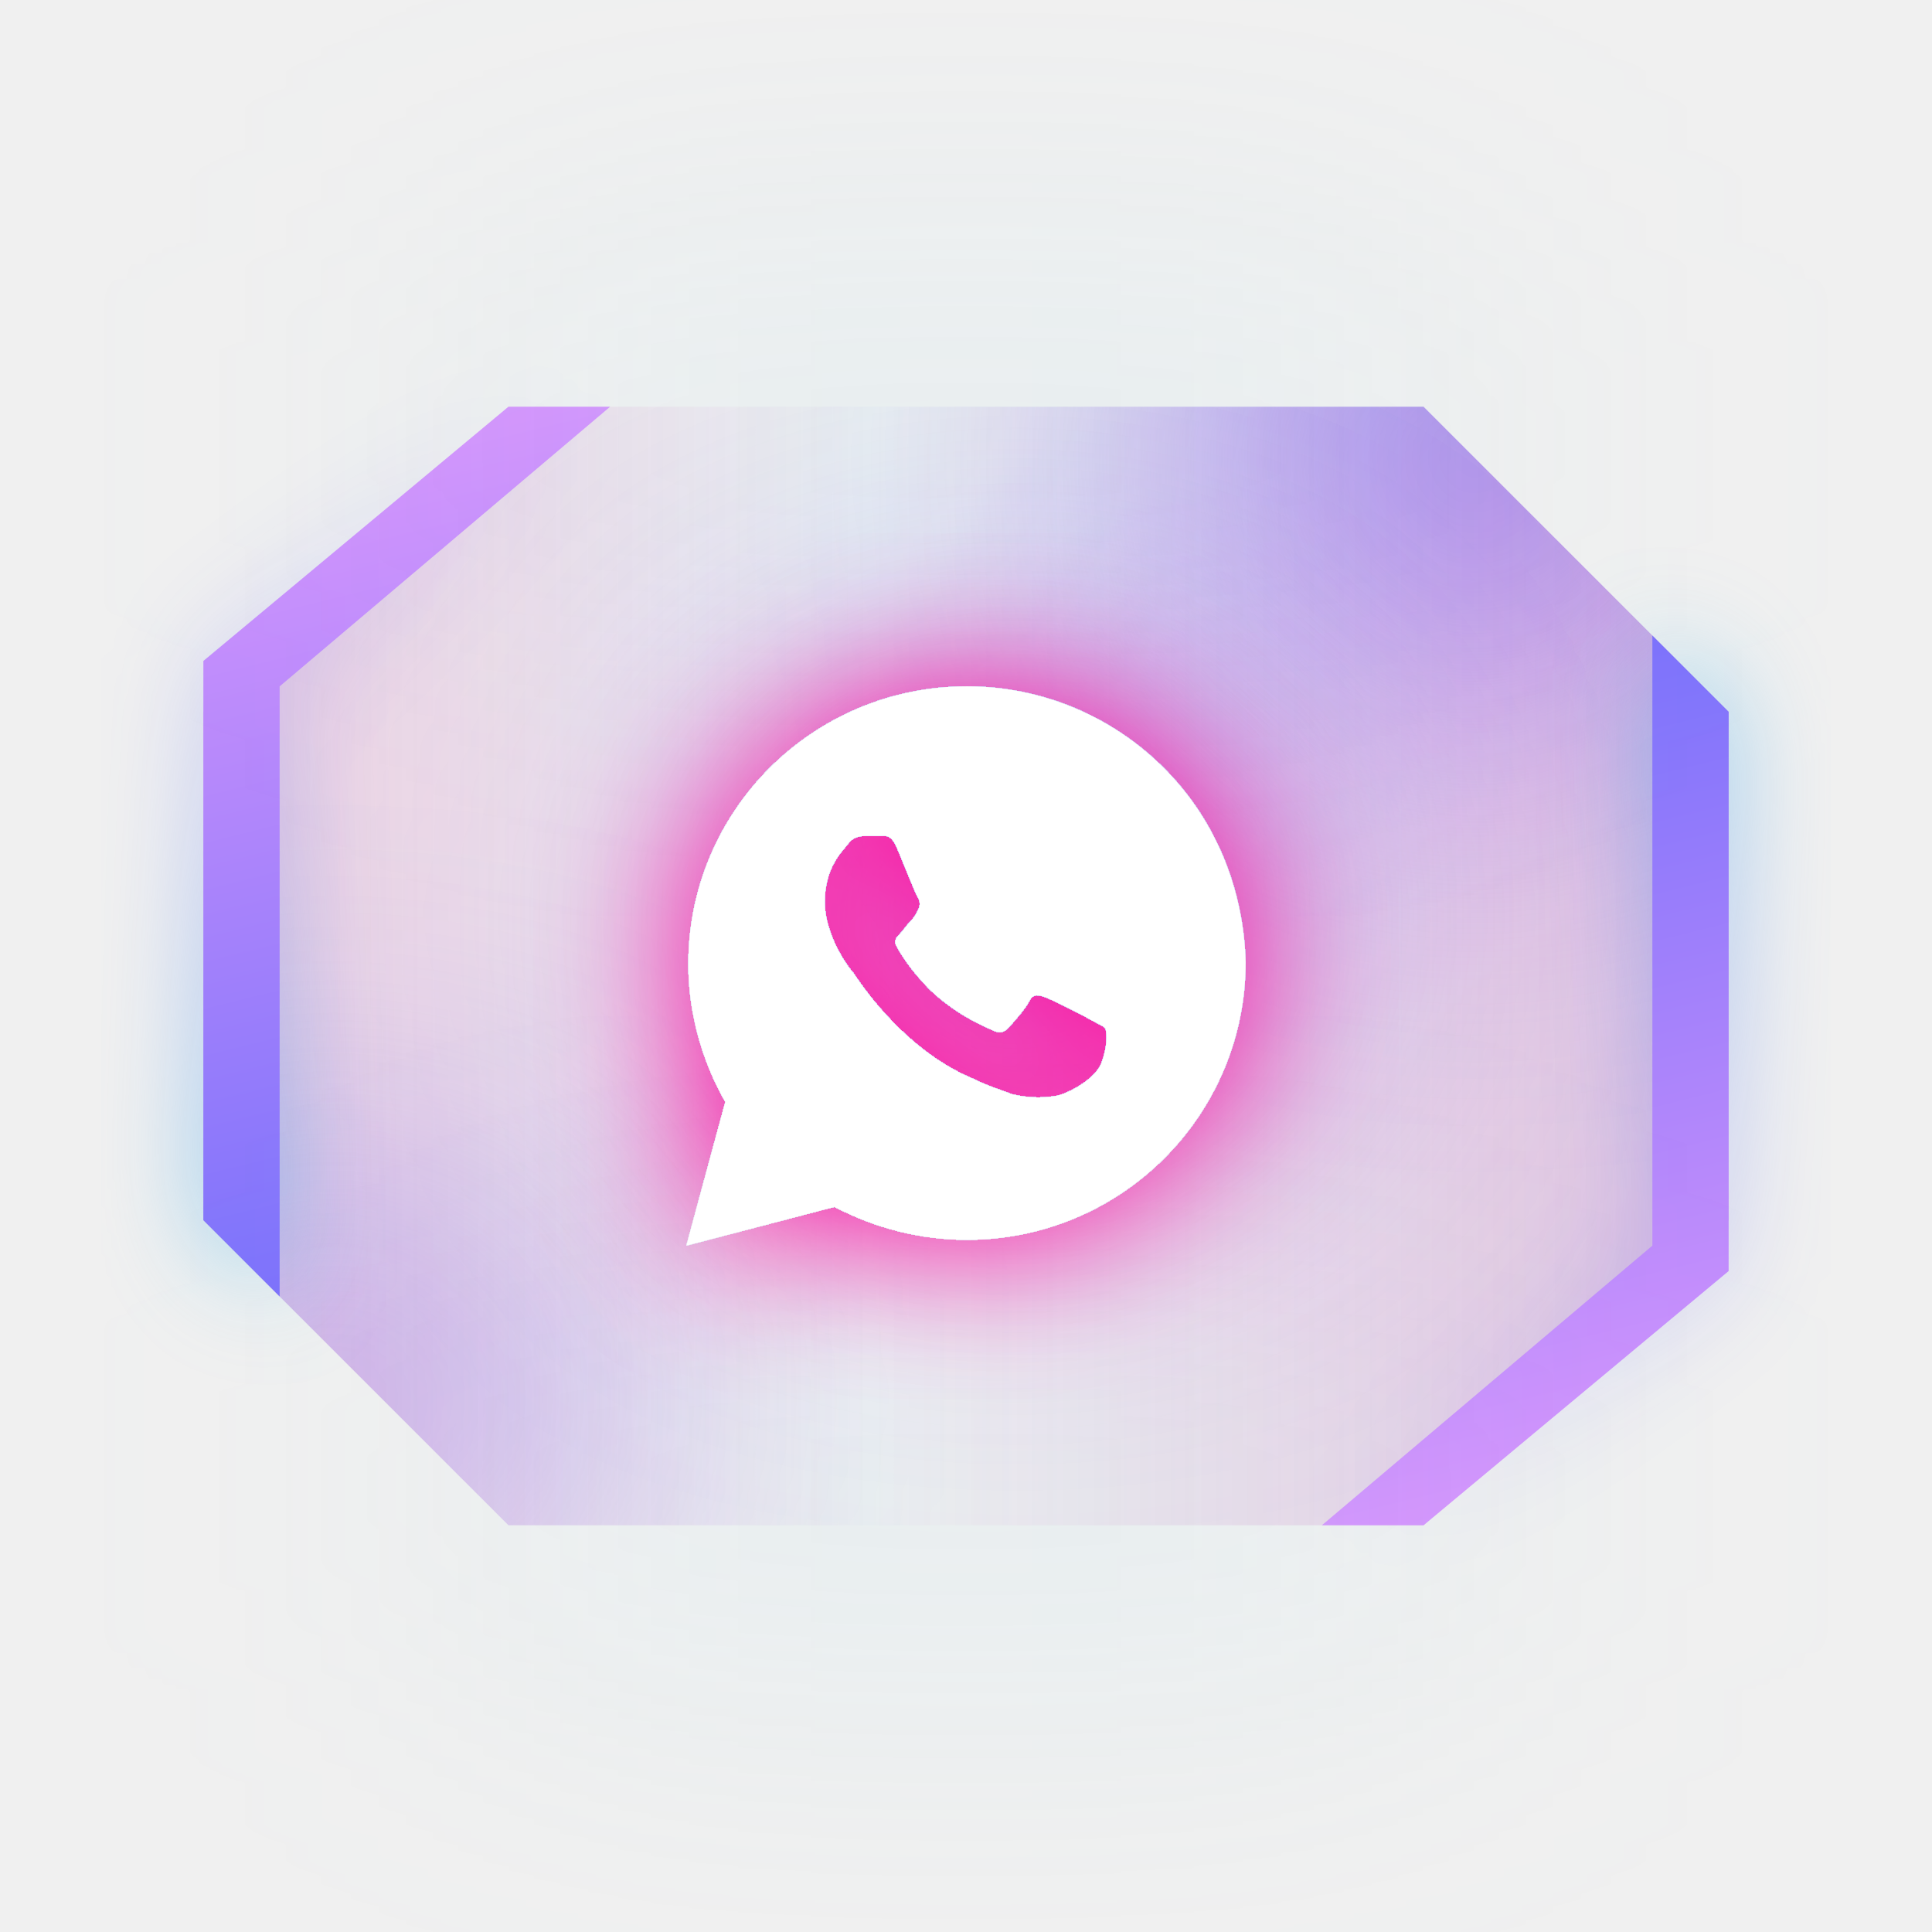
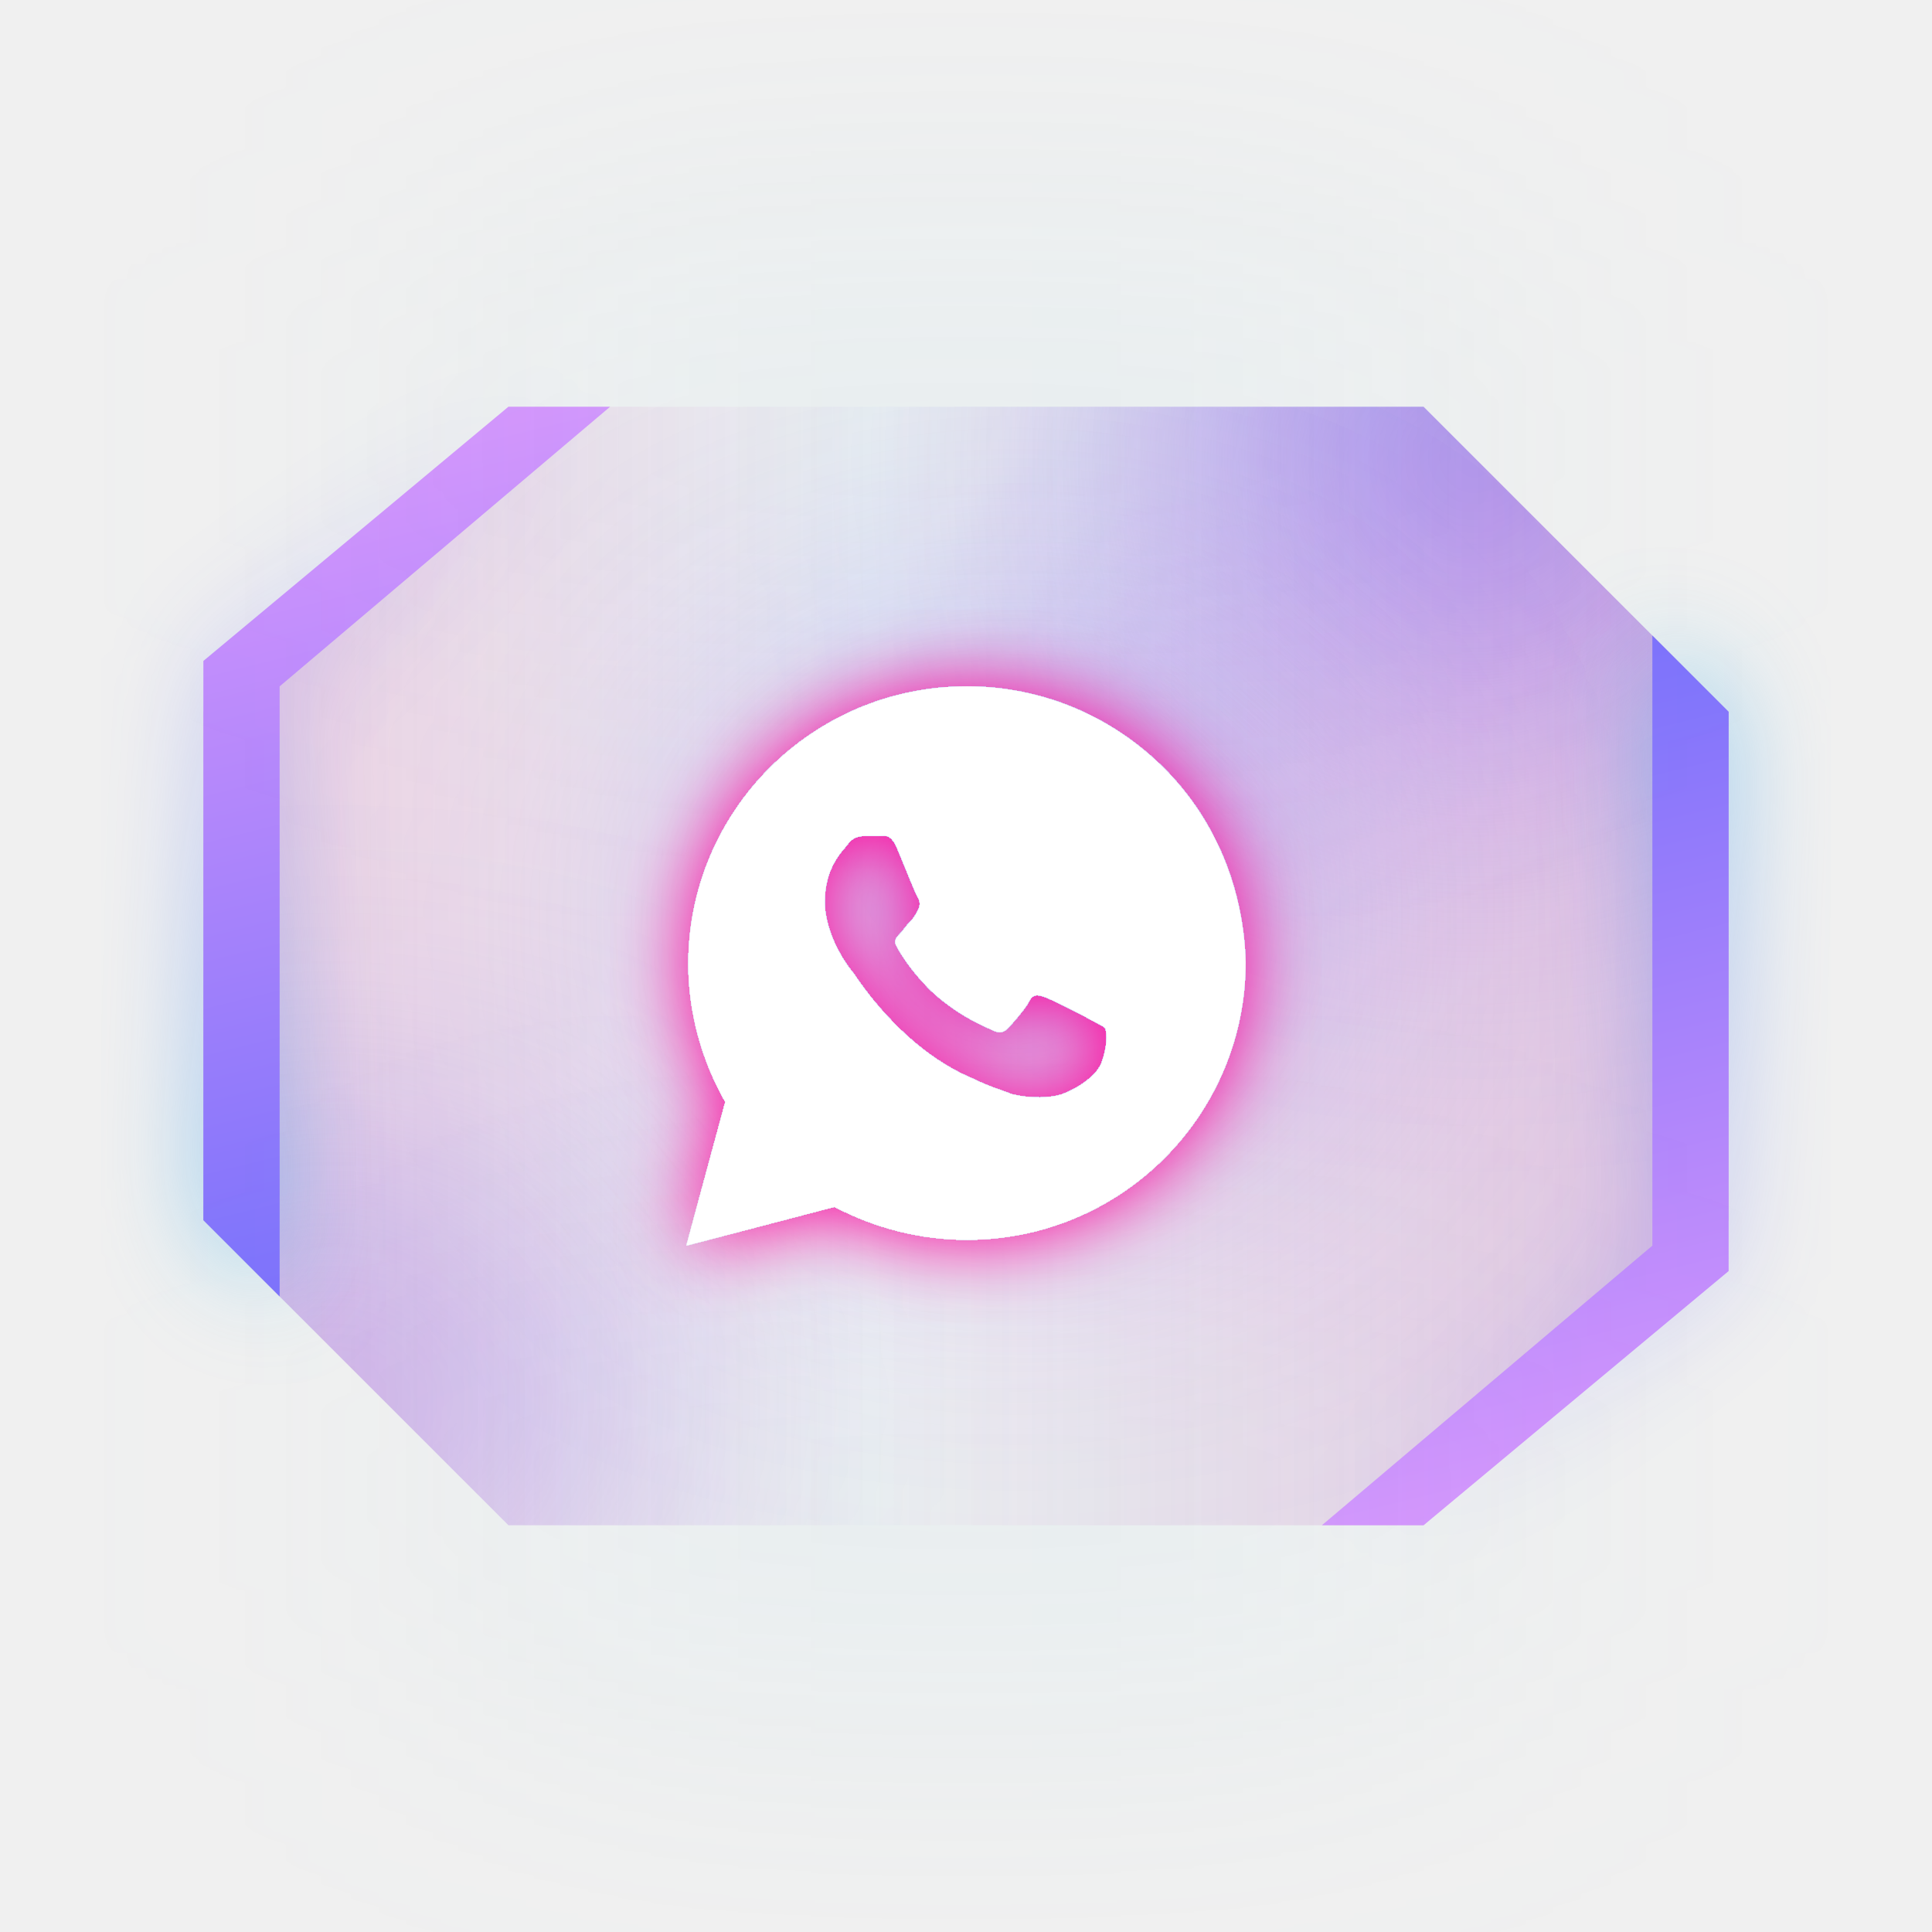
- <svg xmlns="http://www.w3.org/2000/svg" width="76" height="76" fill="none">
-   <mask id="a" width="60" height="44" x="8" y="16" maskUnits="userSpaceOnUse" style="mask-type:alpha">
-     <path fill="#000" d="m8 28 12-12h36l12 12v20L56 60H20L8 48z" />
+ <svg xmlns="http://www.w3.org/2000/svg" width="76" height="76" viewBox="0 0 76 76" fill="none">
+   <mask id="mask0_9127_17511" style="mask-type:alpha" maskUnits="userSpaceOnUse" x="8" y="16" width="60" height="44">
+     <path d="M8 28L20 16H56L68 28V48L56 60H20L8 48V28Z" fill="black" />
  </mask>
-   <g mask="url(#a)">
-     <g filter="url(#b)">
-       <circle cx="58" cy="18" r="10" fill="url(#c)" />
+   <g mask="url(#mask0_9127_17511)">
+     <g filter="url(#filter0_f_9127_17511)">
+       <circle cx="58" cy="18" r="10" fill="url(#paint0_linear_9127_17511)" />
    </g>
-     <g filter="url(#d)">
-       <ellipse cx="40" cy="36" fill="url(#e)" rx="10" ry="6" />
+     <g filter="url(#filter1_f_9127_17511)">
+       <ellipse cx="40" cy="36" rx="10" ry="6" fill="url(#paint1_linear_9127_17511)" />
    </g>
-     <g filter="url(#f)">
-       <ellipse cx="13" cy="55" fill="url(#g)" rx="9" ry="5" />
+     <g filter="url(#filter2_f_9127_17511)">
+       <ellipse cx="13" cy="55" rx="9" ry="5" fill="url(#paint2_linear_9127_17511)" />
    </g>
  </g>
-   <path fill="url(#h)" d="m8 28 12-12h36l12 12v20L56 60H20L8 48z" />
-   <g filter="url(#i)">
-     <path fill="url(#j)" fill-opacity=".6" d="M68 50 56 60h-4l13-11V25l3 3z" />
+   <path d="M8 28L20 16H56L68 28V48L56 60H20L8 48V28Z" fill="url(#paint3_linear_9127_17511)" />
+   <g filter="url(#filter3_f_9127_17511)">
+     <path d="M68 50L56 60L52 60L65 49L65 25L68 28L68 50Z" fill="url(#paint4_linear_9127_17511)" fill-opacity="0.6" />
  </g>
-   <g filter="url(#k)">
-     <path fill="url(#l)" fill-opacity=".6" d="m8 26 12-10h4L11 27v24l-3-3z" />
+   <g filter="url(#filter4_f_9127_17511)">
+     <path d="M8 26L20 16H24L11 27V51L8 48V26Z" fill="url(#paint5_linear_9127_17511)" fill-opacity="0.6" />
  </g>
-   <g filter="url(#m)">
-     <path fill="url(#n)" d="M68 50 56 60h-4l13-11V25l3 3z" />
+   <g filter="url(#filter5_b_9127_17511)">
+     <path d="M68 50L56 60L52 60L65 49L65 25L68 28L68 50Z" fill="url(#paint6_linear_9127_17511)" />
  </g>
-   <g filter="url(#o)">
-     <path fill="url(#p)" d="m8 26 12-10h4L11 27v24l-3-3z" />
+   <g filter="url(#filter6_b_9127_17511)">
+     <path d="M8 26L20 16H24L11 27V51L8 48V26Z" fill="url(#paint7_linear_9127_17511)" />
  </g>
-   <g filter="url(#q)">
-     <path fill="url(#r)" fill-opacity=".6" d="M16 56h44l-4 4H20z" />
+   <g filter="url(#filter7_f_9127_17511)">
+     <path d="M16 56H60L56 60H20L16 56Z" fill="url(#paint8_linear_9127_17511)" fill-opacity="0.6" />
  </g>
-   <g filter="url(#s)">
-     <path fill="url(#t)" fill-opacity=".6" d="M60 20H16l4-4h36z" />
+   <g filter="url(#filter8_f_9127_17511)">
+     <path d="M60 20L16 20L20 16L56 16L60 20Z" fill="url(#paint9_linear_9127_17511)" fill-opacity="0.6" />
  </g>
-   <g filter="url(#u)">
-     <path fill="#fff" d="M45.78 30.208A10.93 10.93 0 0 0 38.039 27c-6.055 0-10.961 4.889-10.961 10.924 0 1.91.536 3.82 1.456 5.423L27 49l5.826-1.528c1.61.84 3.373 1.299 5.212 1.299C44.094 48.77 49 43.88 49 37.847c-.077-2.826-1.15-5.576-3.22-7.639M43.328 41.82c-.23.612-1.303 1.223-1.84 1.3a4.3 4.3 0 0 1-1.686-.077c-.383-.153-.92-.306-1.533-.611-2.76-1.146-4.522-3.896-4.676-4.125-.153-.153-1.15-1.452-1.15-2.827s.69-1.986.92-2.291c.23-.306.537-.306.767-.306h.537c.153 0 .383-.076.613.458.23.535.766 1.91.843 1.986a.49.49 0 0 1 0 .459 1.6 1.6 0 0 1-.307.458c-.153.153-.306.382-.383.458-.153.153-.307.306-.153.535.153.306.69 1.146 1.533 1.91 1.073.916 1.916 1.222 2.223 1.375s.46.076.613-.077c.153-.152.69-.763.843-1.069s.384-.23.614-.153 1.61.764 1.84.917c.306.153.46.23.536.305.076.23.076.764-.154 1.375" />
+   <g filter="url(#filter9_d_9127_17511)">
+     <path d="M45.781 30.208C43.711 28.146 40.951 27 38.038 27C31.983 27 27.077 31.889 27.077 37.924C27.077 39.833 27.613 41.743 28.533 43.347L27 49L32.826 47.472C34.435 48.312 36.199 48.771 38.038 48.771C44.094 48.771 49 43.882 49 37.847C48.923 35.021 47.85 32.271 45.781 30.208ZM43.328 41.819C43.098 42.431 42.024 43.042 41.488 43.118C41.028 43.194 40.415 43.194 39.801 43.042C39.418 42.889 38.882 42.736 38.268 42.431C35.509 41.285 33.746 38.535 33.592 38.306C33.439 38.153 32.443 36.854 32.443 35.479C32.443 34.104 33.132 33.493 33.362 33.188C33.592 32.882 33.899 32.882 34.129 32.882C34.282 32.882 34.512 32.882 34.666 32.882C34.819 32.882 35.049 32.806 35.279 33.34C35.509 33.875 36.045 35.25 36.122 35.326C36.199 35.479 36.199 35.632 36.122 35.785C36.045 35.938 35.969 36.09 35.815 36.243C35.662 36.396 35.509 36.625 35.432 36.701C35.279 36.854 35.125 37.007 35.279 37.236C35.432 37.542 35.969 38.382 36.812 39.146C37.885 40.062 38.728 40.368 39.035 40.521C39.342 40.674 39.495 40.597 39.648 40.444C39.801 40.292 40.338 39.681 40.491 39.375C40.645 39.069 40.875 39.146 41.105 39.222C41.334 39.299 42.714 39.986 42.944 40.139C43.251 40.292 43.404 40.368 43.481 40.444C43.557 40.674 43.557 41.208 43.328 41.819Z" fill="white" />
  </g>
  <defs>
-     <linearGradient id="c" x1="58" x2="58" y1="8" y2="28" gradientUnits="userSpaceOnUse">
+     <filter id="filter0_f_9127_17511" x="24" y="-16" width="68" height="68" filterUnits="userSpaceOnUse" color-interpolation-filters="sRGB">
+       <feFlood flood-opacity="0" result="BackgroundImageFix" />
+       <feBlend mode="normal" in="SourceGraphic" in2="BackgroundImageFix" result="shape" />
+       <feGaussianBlur stdDeviation="12" result="effect1_foregroundBlur_9127_17511" />
+     </filter>
+     <filter id="filter1_f_9127_17511" x="-6" y="-6" width="92" height="84" filterUnits="userSpaceOnUse" color-interpolation-filters="sRGB">
+       <feFlood flood-opacity="0" result="BackgroundImageFix" />
+       <feBlend mode="normal" in="SourceGraphic" in2="BackgroundImageFix" result="shape" />
+       <feGaussianBlur stdDeviation="18" result="effect1_foregroundBlur_9127_17511" />
+     </filter>
+     <filter id="filter2_f_9127_17511" x="-20" y="26" width="66" height="58" filterUnits="userSpaceOnUse" color-interpolation-filters="sRGB">
+       <feFlood flood-opacity="0" result="BackgroundImageFix" />
+       <feBlend mode="normal" in="SourceGraphic" in2="BackgroundImageFix" result="shape" />
+       <feGaussianBlur stdDeviation="12" result="effect1_foregroundBlur_9127_17511" />
+     </filter>
+     <filter id="filter3_f_9127_17511" x="48" y="21" width="24" height="43" filterUnits="userSpaceOnUse" color-interpolation-filters="sRGB">
+       <feFlood flood-opacity="0" result="BackgroundImageFix" />
+       <feBlend mode="normal" in="SourceGraphic" in2="BackgroundImageFix" result="shape" />
+       <feGaussianBlur stdDeviation="2" result="effect1_foregroundBlur_9127_17511" />
+     </filter>
+     <filter id="filter4_f_9127_17511" x="4" y="12" width="24" height="43" filterUnits="userSpaceOnUse" color-interpolation-filters="sRGB">
+       <feFlood flood-opacity="0" result="BackgroundImageFix" />
+       <feBlend mode="normal" in="SourceGraphic" in2="BackgroundImageFix" result="shape" />
+       <feGaussianBlur stdDeviation="2" result="effect1_foregroundBlur_9127_17511" />
+     </filter>
+     <filter id="filter5_b_9127_17511" x="40" y="13" width="40" height="59" filterUnits="userSpaceOnUse" color-interpolation-filters="sRGB">
+       <feFlood flood-opacity="0" result="BackgroundImageFix" />
+       <feGaussianBlur in="BackgroundImageFix" stdDeviation="6" />
+       <feComposite in2="SourceAlpha" operator="in" result="effect1_backgroundBlur_9127_17511" />
+       <feBlend mode="normal" in="SourceGraphic" in2="effect1_backgroundBlur_9127_17511" result="shape" />
+     </filter>
+     <filter id="filter6_b_9127_17511" x="-4" y="4" width="40" height="59" filterUnits="userSpaceOnUse" color-interpolation-filters="sRGB">
+       <feFlood flood-opacity="0" result="BackgroundImageFix" />
+       <feGaussianBlur in="BackgroundImageFix" stdDeviation="6" />
+       <feComposite in2="SourceAlpha" operator="in" result="effect1_backgroundBlur_9127_17511" />
+       <feBlend mode="normal" in="SourceGraphic" in2="effect1_backgroundBlur_9127_17511" result="shape" />
+     </filter>
+     <filter id="filter7_f_9127_17511" x="0" y="40" width="76" height="36" filterUnits="userSpaceOnUse" color-interpolation-filters="sRGB">
+       <feFlood flood-opacity="0" result="BackgroundImageFix" />
+       <feBlend mode="normal" in="SourceGraphic" in2="BackgroundImageFix" result="shape" />
+       <feGaussianBlur stdDeviation="8" result="effect1_foregroundBlur_9127_17511" />
+     </filter>
+     <filter id="filter8_f_9127_17511" x="0" y="0" width="76" height="36" filterUnits="userSpaceOnUse" color-interpolation-filters="sRGB">
+       <feFlood flood-opacity="0" result="BackgroundImageFix" />
+       <feBlend mode="normal" in="SourceGraphic" in2="BackgroundImageFix" result="shape" />
+       <feGaussianBlur stdDeviation="8" result="effect1_foregroundBlur_9127_17511" />
+     </filter>
+     <filter id="filter9_d_9127_17511" x="24" y="24" width="28" height="28" filterUnits="userSpaceOnUse" color-interpolation-filters="sRGB">
+       <feFlood flood-opacity="0" result="BackgroundImageFix" />
+       <feColorMatrix in="SourceAlpha" type="matrix" values="0 0 0 0 0 0 0 0 0 0 0 0 0 0 0 0 0 0 127 0" result="hardAlpha" />
+       <feOffset />
+       <feGaussianBlur stdDeviation="1.5" />
+       <feComposite in2="hardAlpha" operator="out" />
+       <feColorMatrix type="matrix" values="0 0 0 0 1 0 0 0 0 0.008 0 0 0 0 0.603 0 0 0 1 0" />
+       <feBlend mode="normal" in2="BackgroundImageFix" result="effect1_dropShadow_9127_17511" />
+       <feBlend mode="normal" in="SourceGraphic" in2="effect1_dropShadow_9127_17511" result="shape" />
+     </filter>
+     <linearGradient id="paint0_linear_9127_17511" x1="58" y1="8" x2="58" y2="28" gradientUnits="userSpaceOnUse">
      <stop stop-color="#1B4CFA" />
      <stop offset="1" stop-color="#F5A1FC" />
    </linearGradient>
-     <linearGradient id="e" x1="40" x2="40" y1="30" y2="42" gradientUnits="userSpaceOnUse">
+     <linearGradient id="paint1_linear_9127_17511" x1="40" y1="30" x2="40" y2="42" gradientUnits="userSpaceOnUse">
      <stop stop-color="#1B4CFA" />
      <stop offset="1" stop-color="#F5A1FC" />
    </linearGradient>
-     <linearGradient id="g" x1="13" x2="13" y1="50" y2="60" gradientUnits="userSpaceOnUse">
+     <linearGradient id="paint2_linear_9127_17511" x1="13" y1="50" x2="13" y2="60" gradientUnits="userSpaceOnUse">
      <stop stop-color="#1B4CFA" />
      <stop offset="1" stop-color="#F5A1FC" />
    </linearGradient>
-     <linearGradient id="h" x1="-12" x2="80.5" y1="38" y2="38" gradientUnits="userSpaceOnUse">
-       <stop stop-color="#E32E9B" stop-opacity=".3" />
-       <stop offset=".5" stop-color="#B922A1" stop-opacity="0" />
-       <stop offset="1" stop-color="#8F16A7" stop-opacity=".3" />
+     <linearGradient id="paint3_linear_9127_17511" x1="-12" y1="38" x2="80.5" y2="38" gradientUnits="userSpaceOnUse">
+       <stop stop-color="#E32E9B" stop-opacity="0.3" />
+       <stop offset="0.5" stop-color="#B922A1" stop-opacity="0" />
+       <stop offset="1" stop-color="#8F16A7" stop-opacity="0.3" />
    </linearGradient>
-     <linearGradient id="j" x1="60" x2="60" y1="60" y2="25" gradientUnits="userSpaceOnUse">
+     <linearGradient id="paint4_linear_9127_17511" x1="60" y1="60" x2="60" y2="25" gradientUnits="userSpaceOnUse">
      <stop stop-color="#2602FF" stop-opacity="0" />
      <stop offset="1" stop-color="#48C3E9" />
    </linearGradient>
-     <linearGradient id="l" x1="16" x2="16" y1="16" y2="51" gradientUnits="userSpaceOnUse">
+     <linearGradient id="paint5_linear_9127_17511" x1="16" y1="16" x2="16" y2="51" gradientUnits="userSpaceOnUse">
      <stop stop-color="#2602FF" stop-opacity="0" />
      <stop offset="1" stop-color="#48C3E9" />
    </linearGradient>
-     <linearGradient id="n" x1="29" x2="47.5" y1="-1" y2="73.5" gradientUnits="userSpaceOnUse">
+     <linearGradient id="paint6_linear_9127_17511" x1="29" y1="-1" x2="47.5" y2="73.5" gradientUnits="userSpaceOnUse">
      <stop stop-color="#1B4CFA" />
      <stop offset="1" stop-color="#F5A1FC" />
    </linearGradient>
-     <linearGradient id="p" x1="47" x2="28.5" y1="77" y2="2.5" gradientUnits="userSpaceOnUse">
+     <linearGradient id="paint7_linear_9127_17511" x1="47" y1="77" x2="28.5" y2="2.5" gradientUnits="userSpaceOnUse">
      <stop stop-color="#1B4CFA" />
      <stop offset="1" stop-color="#F5A1FC" />
    </linearGradient>
-     <linearGradient id="r" x1="38" x2="38" y1="56" y2="60" gradientUnits="userSpaceOnUse">
-       <stop stop-color="#fff" stop-opacity="0" />
+     <linearGradient id="paint8_linear_9127_17511" x1="38" y1="56" x2="38" y2="60" gradientUnits="userSpaceOnUse">
+       <stop stop-color="white" stop-opacity="0" />
      <stop offset="1" stop-color="#48C3E9" />
    </linearGradient>
-     <linearGradient id="t" x1="38" x2="38" y1="20" y2="16" gradientUnits="userSpaceOnUse">
-       <stop stop-color="#fff" stop-opacity="0" />
+     <linearGradient id="paint9_linear_9127_17511" x1="38" y1="20" x2="38" y2="16" gradientUnits="userSpaceOnUse">
+       <stop stop-color="white" stop-opacity="0" />
      <stop offset="1" stop-color="#48C3E9" />
    </linearGradient>
-     <filter id="b" width="68" height="68" x="24" y="-16" color-interpolation-filters="sRGB" filterUnits="userSpaceOnUse">
-       <feFlood flood-opacity="0" result="BackgroundImageFix" />
-       <feBlend in="SourceGraphic" in2="BackgroundImageFix" result="shape" />
-       <feGaussianBlur result="effect1_foregroundBlur_9127_17511" stdDeviation="12" />
-     </filter>
-     <filter id="d" width="92" height="84" x="-6" y="-6" color-interpolation-filters="sRGB" filterUnits="userSpaceOnUse">
-       <feFlood flood-opacity="0" result="BackgroundImageFix" />
-       <feBlend in="SourceGraphic" in2="BackgroundImageFix" result="shape" />
-       <feGaussianBlur result="effect1_foregroundBlur_9127_17511" stdDeviation="18" />
-     </filter>
-     <filter id="f" width="66" height="58" x="-20" y="26" color-interpolation-filters="sRGB" filterUnits="userSpaceOnUse">
-       <feFlood flood-opacity="0" result="BackgroundImageFix" />
-       <feBlend in="SourceGraphic" in2="BackgroundImageFix" result="shape" />
-       <feGaussianBlur result="effect1_foregroundBlur_9127_17511" stdDeviation="12" />
-     </filter>
-     <filter id="i" width="24" height="43" x="48" y="21" color-interpolation-filters="sRGB" filterUnits="userSpaceOnUse">
-       <feFlood flood-opacity="0" result="BackgroundImageFix" />
-       <feBlend in="SourceGraphic" in2="BackgroundImageFix" result="shape" />
-       <feGaussianBlur result="effect1_foregroundBlur_9127_17511" stdDeviation="2" />
-     </filter>
-     <filter id="k" width="24" height="43" x="4" y="12" color-interpolation-filters="sRGB" filterUnits="userSpaceOnUse">
-       <feFlood flood-opacity="0" result="BackgroundImageFix" />
-       <feBlend in="SourceGraphic" in2="BackgroundImageFix" result="shape" />
-       <feGaussianBlur result="effect1_foregroundBlur_9127_17511" stdDeviation="2" />
-     </filter>
-     <filter id="m" width="40" height="59" x="40" y="13" color-interpolation-filters="sRGB" filterUnits="userSpaceOnUse">
-       <feFlood flood-opacity="0" result="BackgroundImageFix" />
-       <feGaussianBlur in="BackgroundImageFix" stdDeviation="6" />
-       <feComposite in2="SourceAlpha" operator="in" result="effect1_backgroundBlur_9127_17511" />
-       <feBlend in="SourceGraphic" in2="effect1_backgroundBlur_9127_17511" result="shape" />
-     </filter>
-     <filter id="o" width="40" height="59" x="-4" y="4" color-interpolation-filters="sRGB" filterUnits="userSpaceOnUse">
-       <feFlood flood-opacity="0" result="BackgroundImageFix" />
-       <feGaussianBlur in="BackgroundImageFix" stdDeviation="6" />
-       <feComposite in2="SourceAlpha" operator="in" result="effect1_backgroundBlur_9127_17511" />
-       <feBlend in="SourceGraphic" in2="effect1_backgroundBlur_9127_17511" result="shape" />
-     </filter>
-     <filter id="q" width="76" height="36" x="0" y="40" color-interpolation-filters="sRGB" filterUnits="userSpaceOnUse">
-       <feFlood flood-opacity="0" result="BackgroundImageFix" />
-       <feBlend in="SourceGraphic" in2="BackgroundImageFix" result="shape" />
-       <feGaussianBlur result="effect1_foregroundBlur_9127_17511" stdDeviation="8" />
-     </filter>
-     <filter id="s" width="76" height="36" x="0" y="0" color-interpolation-filters="sRGB" filterUnits="userSpaceOnUse">
-       <feFlood flood-opacity="0" result="BackgroundImageFix" />
-       <feBlend in="SourceGraphic" in2="BackgroundImageFix" result="shape" />
-       <feGaussianBlur result="effect1_foregroundBlur_9127_17511" stdDeviation="8" />
-     </filter>
-     <filter id="u" width="34" height="34" x="21" y="21" color-interpolation-filters="sRGB" filterUnits="userSpaceOnUse">
-       <feFlood flood-opacity="0" result="BackgroundImageFix" />
-       <feColorMatrix in="SourceAlpha" result="hardAlpha" values="0 0 0 0 0 0 0 0 0 0 0 0 0 0 0 0 0 0 127 0" />
-       <feOffset />
-       <feGaussianBlur stdDeviation="3" />
-       <feComposite in2="hardAlpha" operator="out" />
-       <feColorMatrix values="0 0 0 0 1 0 0 0 0 0.008 0 0 0 0 0.603 0 0 0 1 0" />
-       <feBlend in2="BackgroundImageFix" result="effect1_dropShadow_9127_17511" />
-       <feBlend in="SourceGraphic" in2="effect1_dropShadow_9127_17511" result="shape" />
-     </filter>
  </defs>
</svg>
